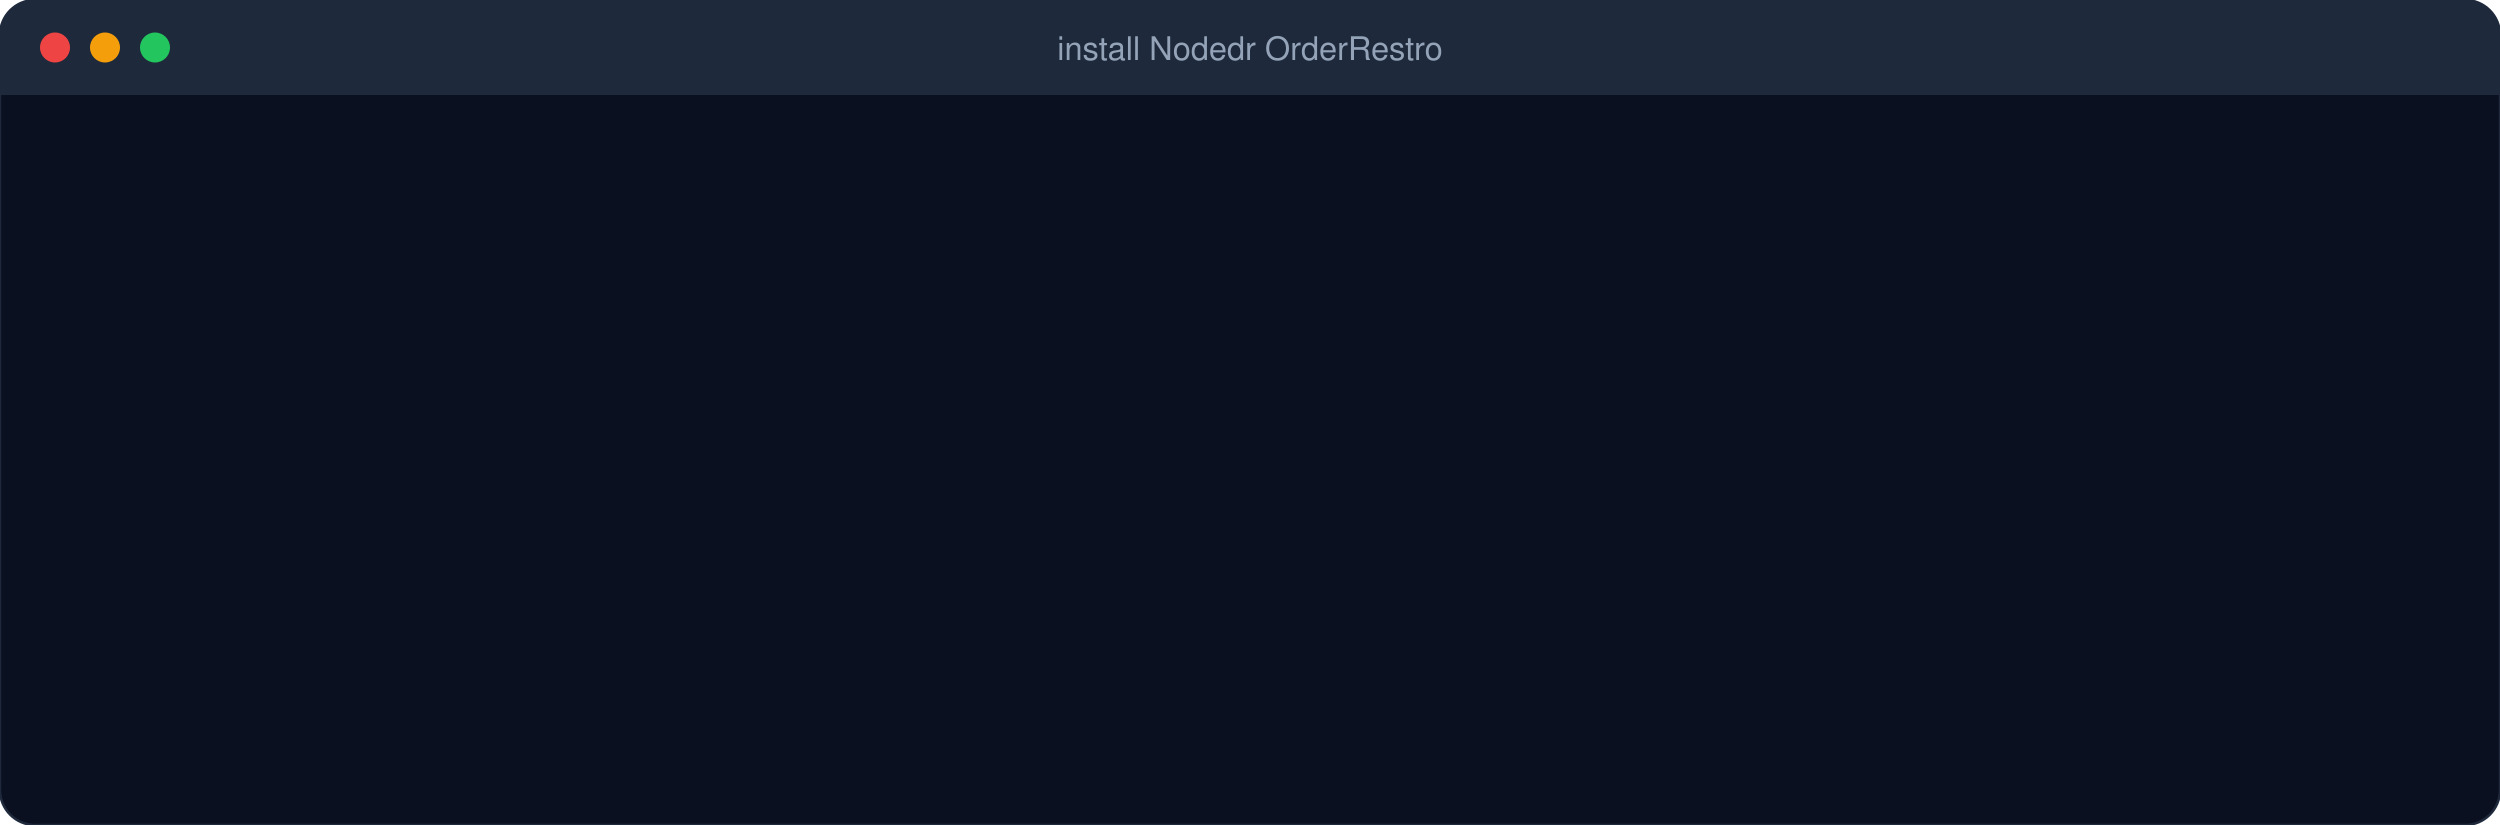
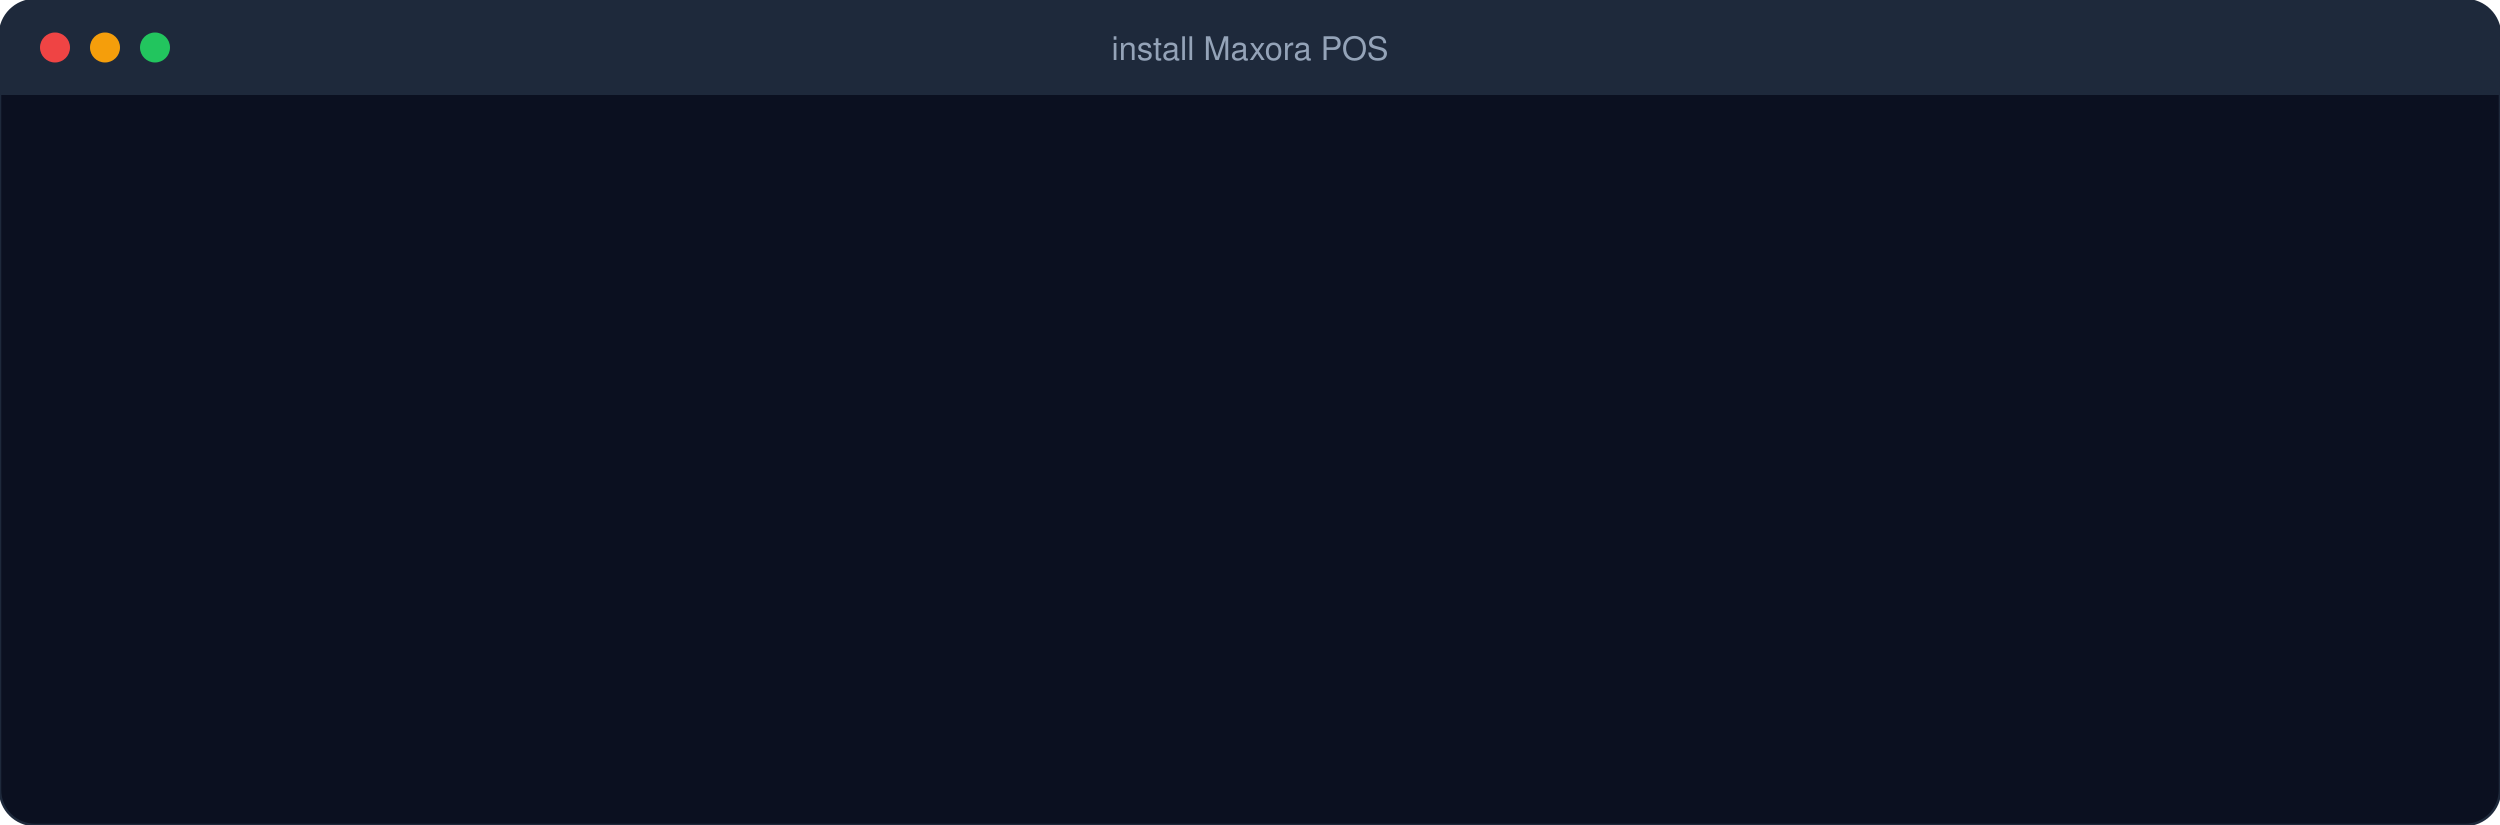
- <svg xmlns="http://www.w3.org/2000/svg" width="1000" height="330" viewBox="0 0 1000 330" role="img" aria-label="Install Nodedr OrderRestro in a few commands">
+ <svg xmlns="http://www.w3.org/2000/svg" width="1000" height="330" viewBox="0 0 1000 330" role="img" aria-label="Install Maxora POS in a few commands">
  <style>@media (prefers-reduced-motion: reduce){*{animation:none!important;opacity:1!important;transform:none!important}}@keyframes l0{0%,4.00%{width:0}14.00%,93%{width:677px}100%{width:0}}@keyframes l1{0%,20.00%{width:0}30.00%,93%{width:299px}100%{width:0}}@keyframes l2{0%,30.00%{width:0}40.00%,93%{width:170px}100%{width:0}}@keyframes l3{0%,50.00%{opacity:0;transform:translateY(6px)}52.00%,93.00%{opacity:1;transform:translateY(0)}100%{opacity:0;transform:translateY(0)}}@keyframes l4{0%,60.00%{opacity:0;transform:translateY(6px)}62.00%,93.00%{opacity:1;transform:translateY(0)}100%{opacity:0;transform:translateY(0)}}@keyframes l5{0%,72.00%{opacity:0;transform:translateY(6px)}74.00%,93.00%{opacity:1;transform:translateY(0)}100%{opacity:0;transform:translateY(0)}}.l0{animation:l0 14.0s steps(24) infinite}.l1{animation:l1 14.0s steps(24) infinite}.l2{animation:l2 14.0s steps(24) infinite}.l3{animation:l3 14.0s ease-out infinite;opacity:0}.l4{animation:l4 14.0s ease-out infinite;opacity:0}.l5{animation:l5 14.0s ease-out infinite;opacity:0}</style>
  <defs>
    <clipPath id="k0">
      <rect class="l0" x="28" y="58" width="0" height="28" />
    </clipPath>
    <clipPath id="k1">
      <rect class="l1" x="28" y="98" width="0" height="28" />
    </clipPath>
    <clipPath id="k2">
      <rect class="l2" x="28" y="138" width="0" height="28" />
    </clipPath>
  </defs>
  <rect width="1000" height="330" rx="14" fill="#0b1020" stroke="#1e293b" />
  <rect width="1000" height="38" rx="14" fill="#1e293b" />
  <rect y="24" width="1000" height="14" fill="#1e293b" />
  <circle cx="22" cy="19" r="6" fill="#ef4444" />
  <circle cx="42" cy="19" r="6" fill="#f59e0b" />
  <circle cx="62" cy="19" r="6" fill="#22c55e" />
-   <text x="500" y="24" text-anchor="middle" font-family="-apple-system,BlinkMacSystemFont,'Segoe UI',Helvetica,Arial,sans-serif" font-size="13" fill="#94a3b8">install Nodedr OrderRestro</text>
+   <text x="500" y="24" text-anchor="middle" font-family="-apple-system,BlinkMacSystemFont,'Segoe UI',Helvetica,Arial,sans-serif" font-size="13" fill="#94a3b8">install Maxora POS</text>
  <g clip-path="url(#k0)">
    <text x="28" y="78" font-family="ui-monospace,SFMono-Regular,Menlo,Consolas,monospace" font-size="18" fill="#fb923c">$</text>
-     <text x="50" y="78" font-family="ui-monospace,SFMono-Regular,Menlo,Consolas,monospace" font-size="18" fill="#e2e8f0">git clone https://github.com/Raktim94/nodedr-restaurant-pos</text>
+     <text x="50" y="78" font-family="ui-monospace,SFMono-Regular,Menlo,Consolas,monospace" font-size="18" fill="#e2e8f0">git clone https://github.com/trendytoyzinfo-star/maxora-pos</text>
  </g>
  <g clip-path="url(#k1)">
    <text x="28" y="118" font-family="ui-monospace,SFMono-Regular,Menlo,Consolas,monospace" font-size="18" fill="#fb923c">$</text>
-     <text x="50" y="118" font-family="ui-monospace,SFMono-Regular,Menlo,Consolas,monospace" font-size="18" fill="#e2e8f0">cd nodedr-restaurant-pos</text>
+     <text x="50" y="118" font-family="ui-monospace,SFMono-Regular,Menlo,Consolas,monospace" font-size="18" fill="#e2e8f0">cd maxora-pos</text>
  </g>
  <g clip-path="url(#k2)">
    <text x="28" y="158" font-family="ui-monospace,SFMono-Regular,Menlo,Consolas,monospace" font-size="18" fill="#fb923c">$</text>
    <text x="50" y="158" font-family="ui-monospace,SFMono-Regular,Menlo,Consolas,monospace" font-size="18" fill="#e2e8f0">./install.sh</text>
  </g>
  <g class="l3">
    <text x="50" y="198" font-family="ui-monospace,SFMono-Regular,Menlo,Consolas,monospace" font-size="18" fill="#86efac">[+] Containers built and started</text>
  </g>
  <g class="l4">
    <text x="50" y="238" font-family="ui-monospace,SFMono-Regular,Menlo,Consolas,monospace" font-size="18" fill="#86efac">[ok] Ready on http://localhost - open it and finish first-run setup</text>
  </g>
  <g class="l5">
-     <text x="50" y="278" font-family="ui-monospace,SFMono-Regular,Menlo,Consolas,monospace" font-size="18" fill="#fde68a">Nodedr OrderRestro is running on your own machine.</text>
+     <text x="50" y="278" font-family="ui-monospace,SFMono-Regular,Menlo,Consolas,monospace" font-size="18" fill="#fde68a">Maxora POS is running on your own machine.</text>
  </g>
</svg>
